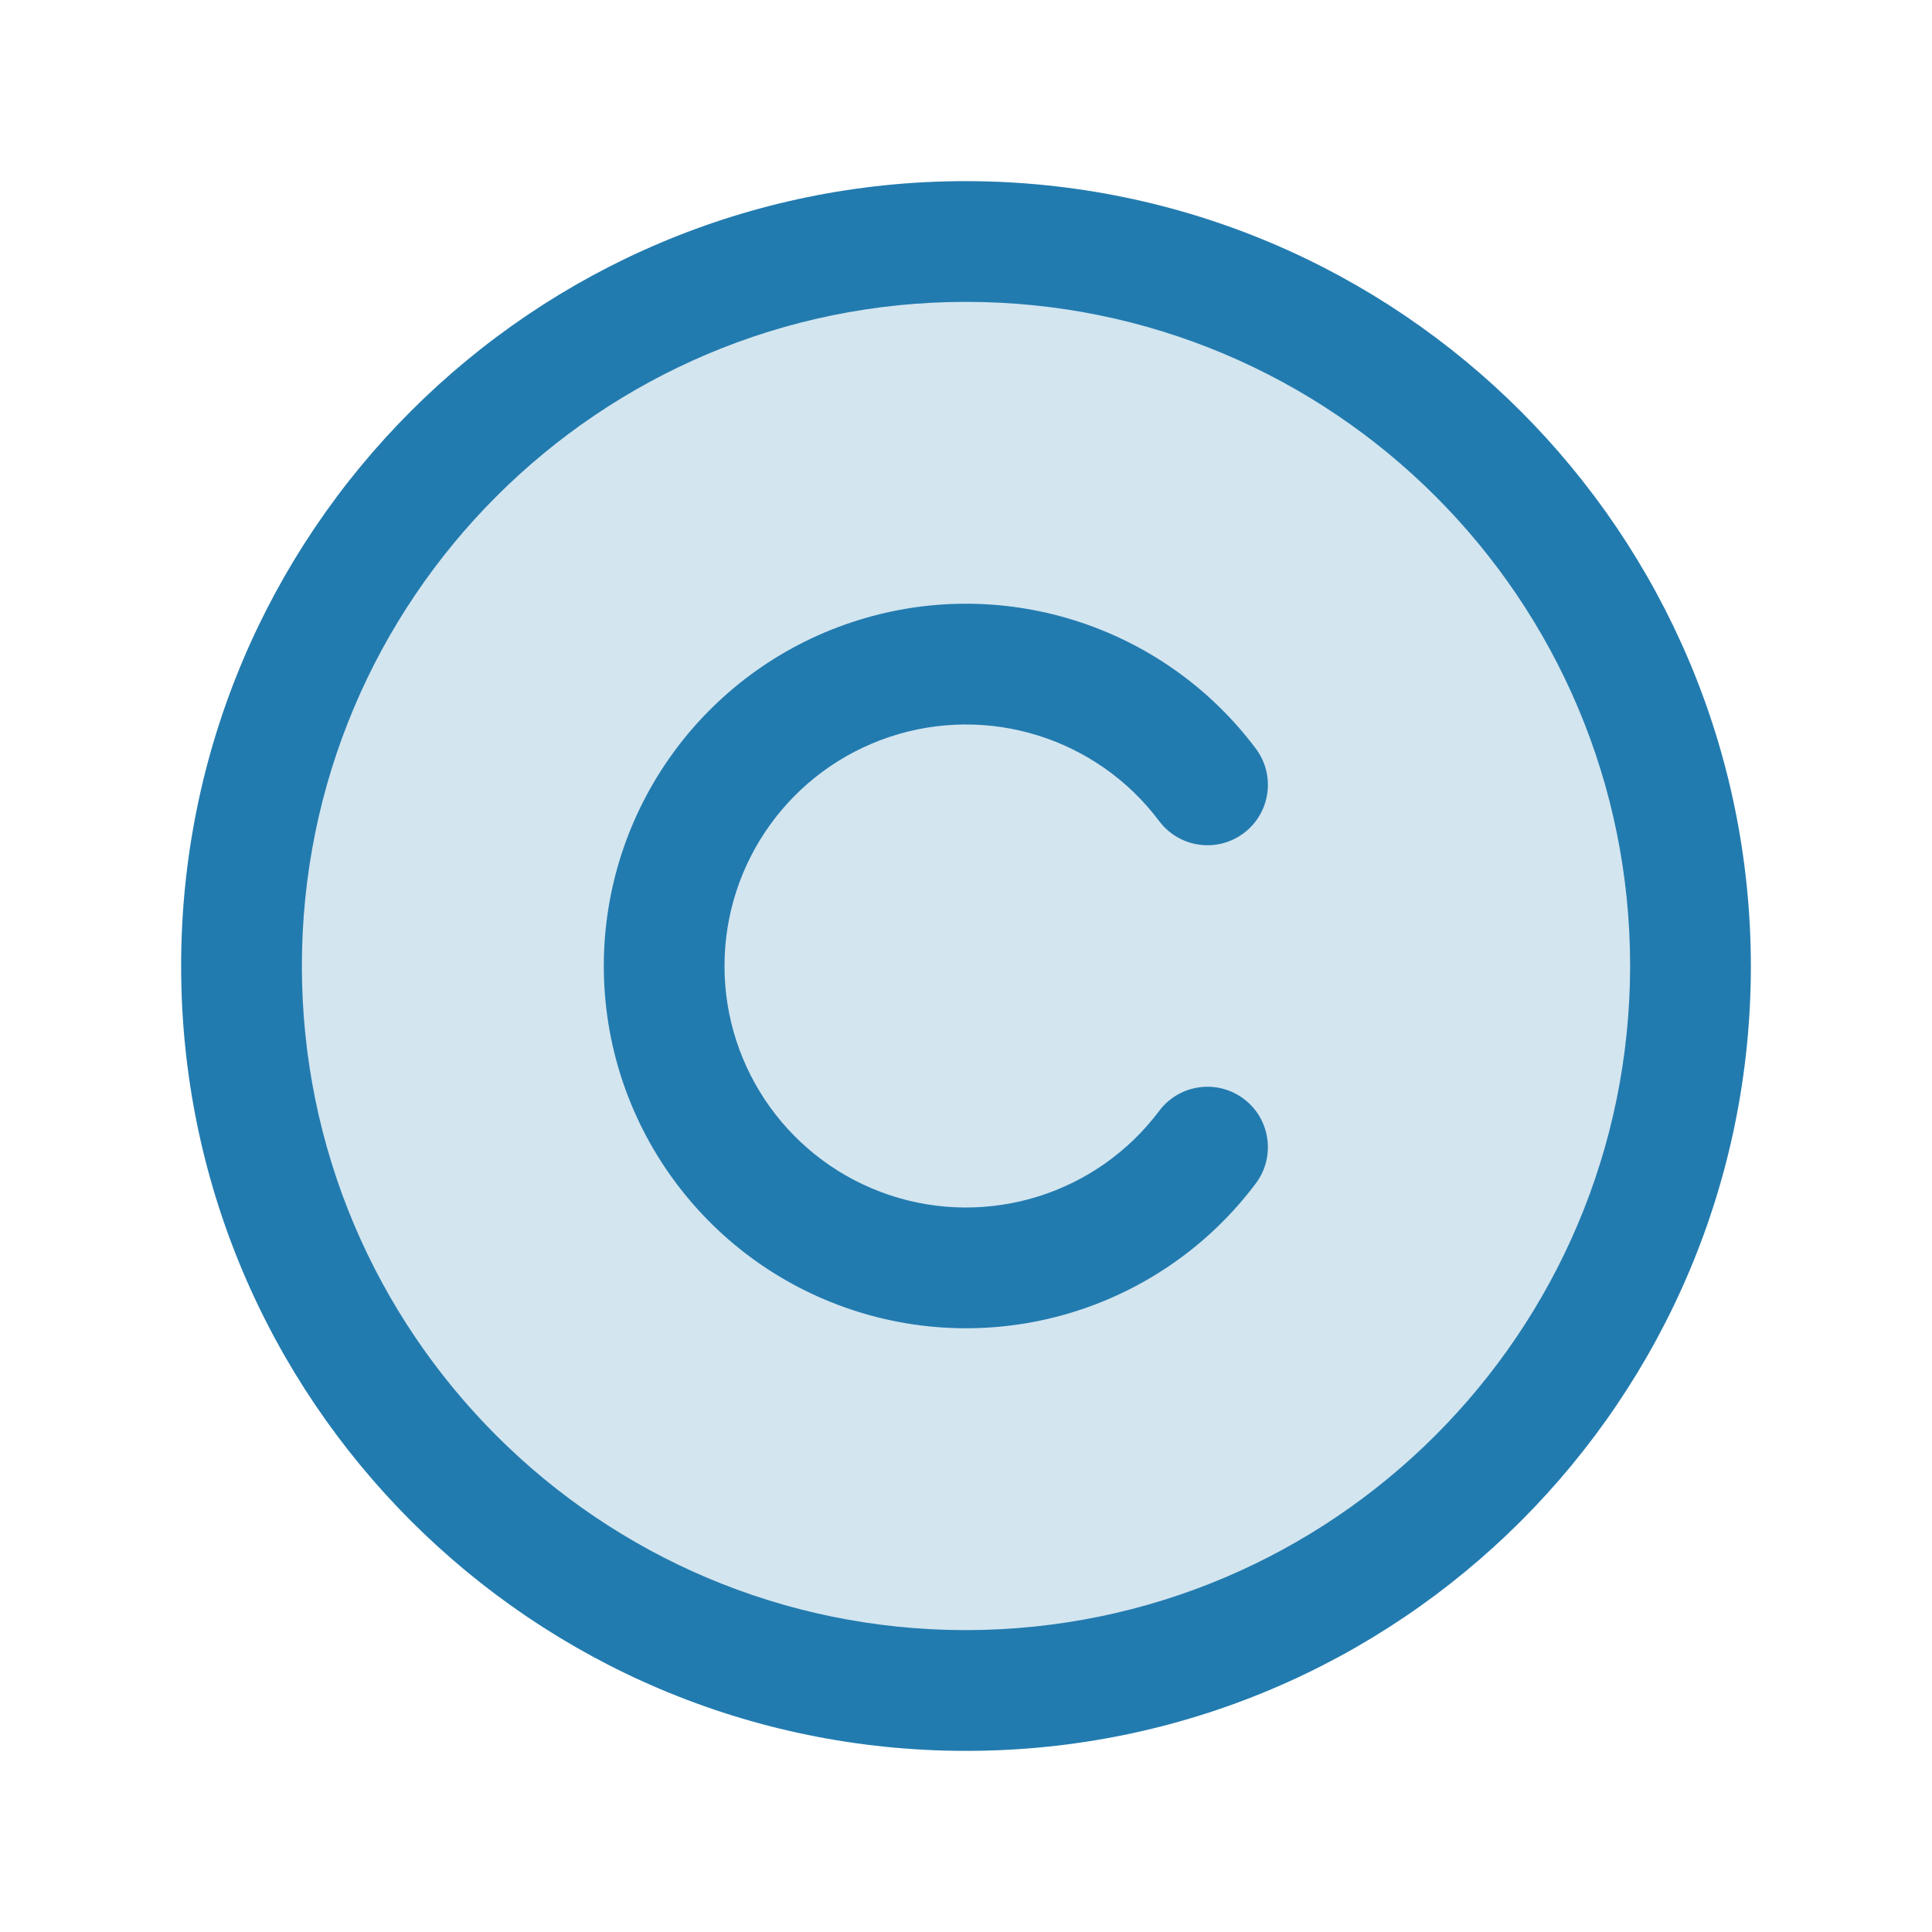
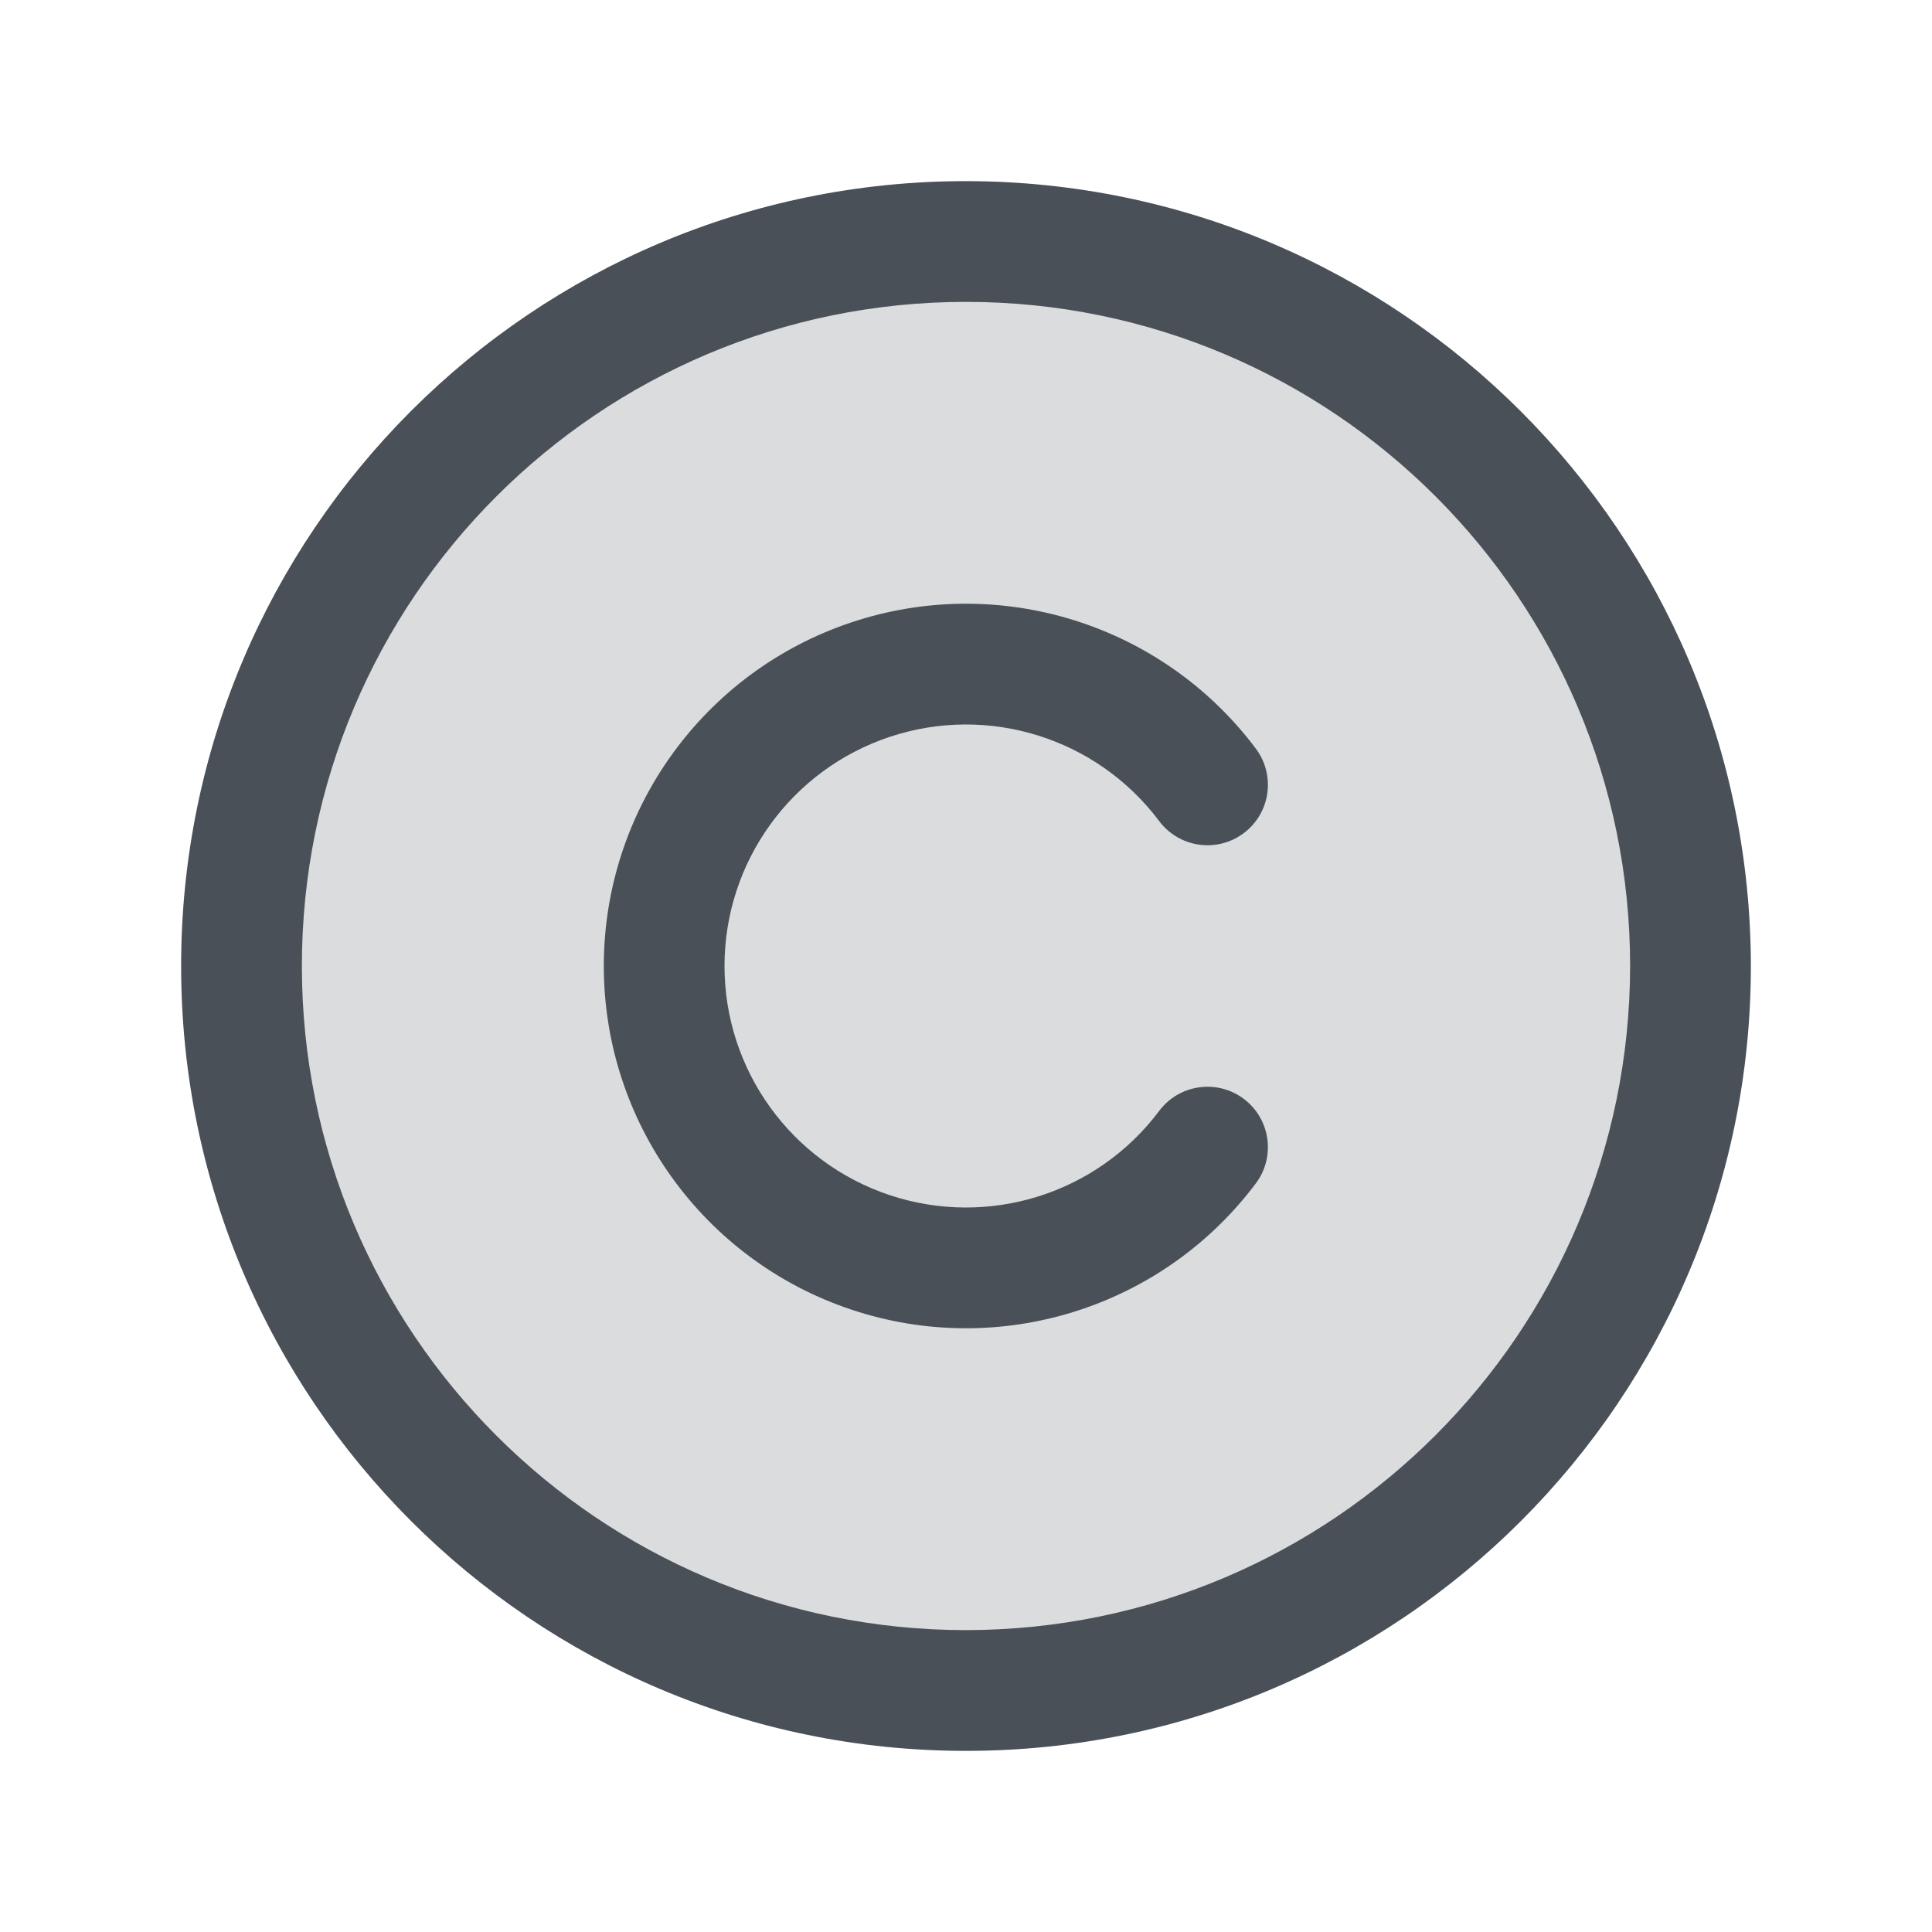
- <svg xmlns="http://www.w3.org/2000/svg" width="48" height="48" fill="#227baf" viewBox="0 0 256 256">
+ <svg xmlns="http://www.w3.org/2000/svg" width="48" height="48" fill="#495057" viewBox="0 0 256 256">
  <path d="M224,128a96,96,0,1,1-96-96A96,96,0,0,1,224,128Z" opacity="0.2" />
  <path d="M128,24A104,104,0,1,0,232,128,104.11,104.11,0,0,0,128,24Zm0,192a88,88,0,1,1,88-88A88.1,88.1,0,0,1,128,216ZM96,128a32,32,0,0,0,57.6,19.2,8,8,0,0,1,12.8,9.61,48,48,0,1,1,0-57.62,8,8,0,0,1-12.8,9.61A32,32,0,0,0,96,128Z" />
</svg>
